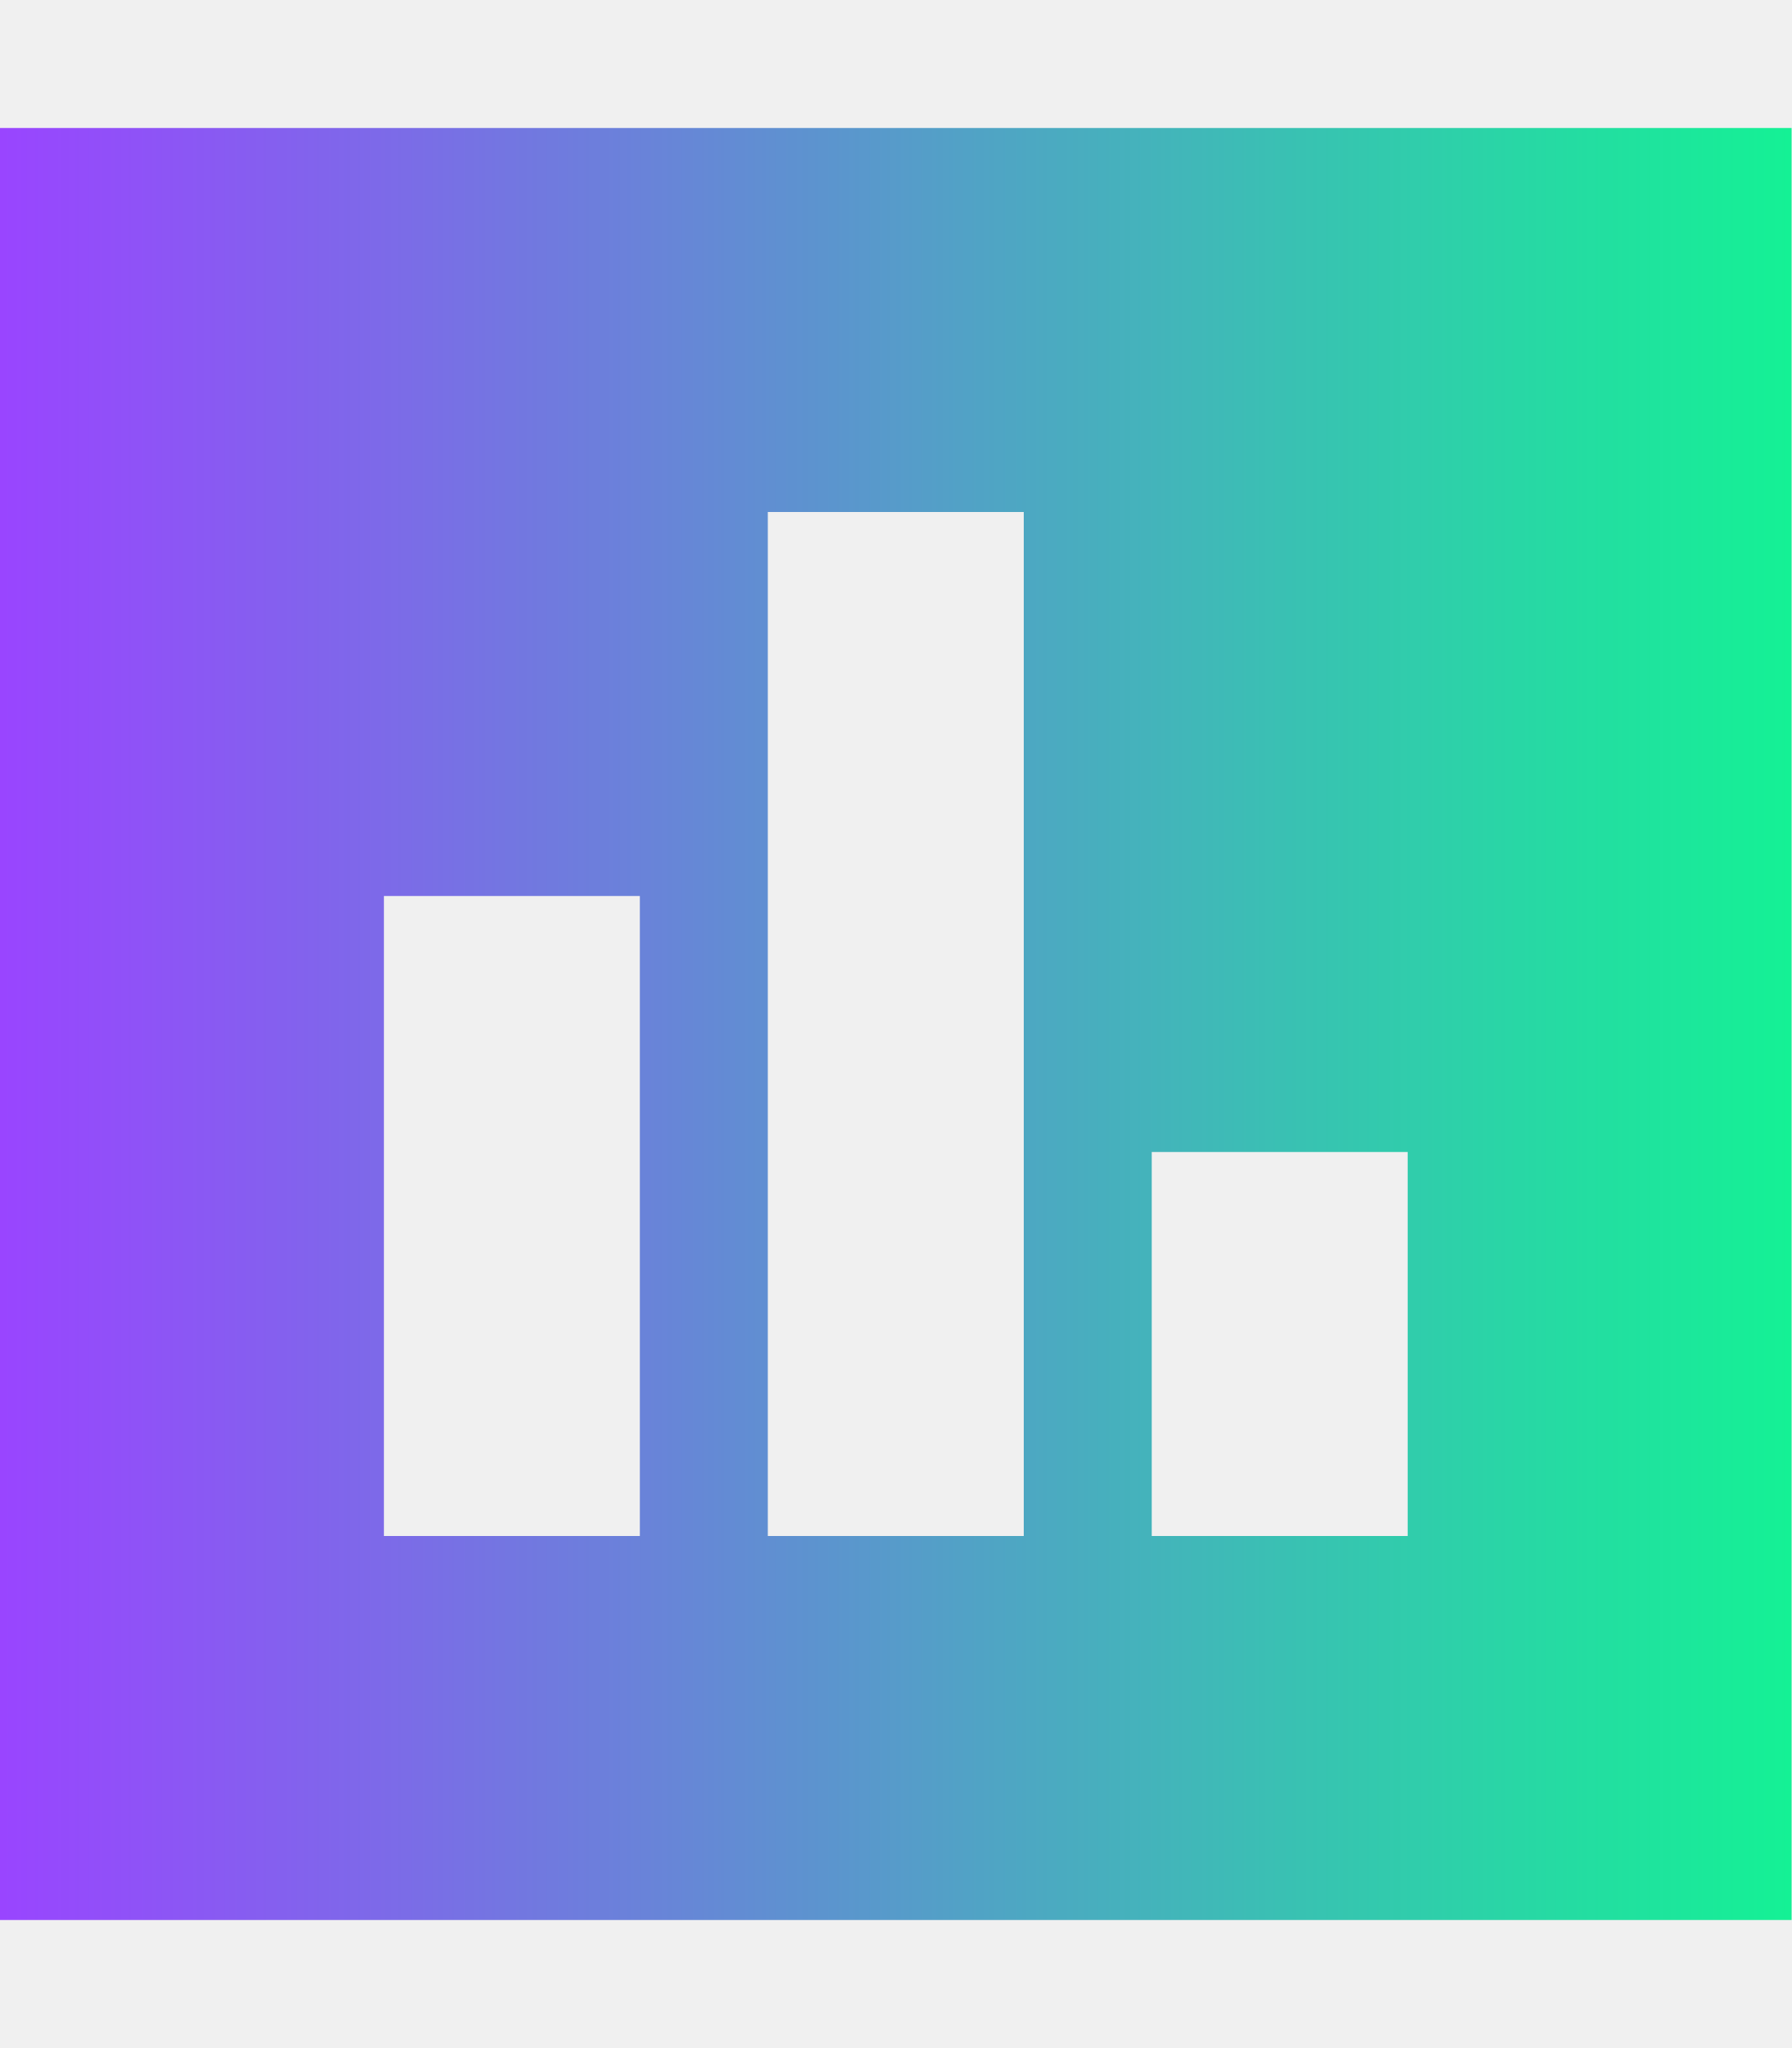
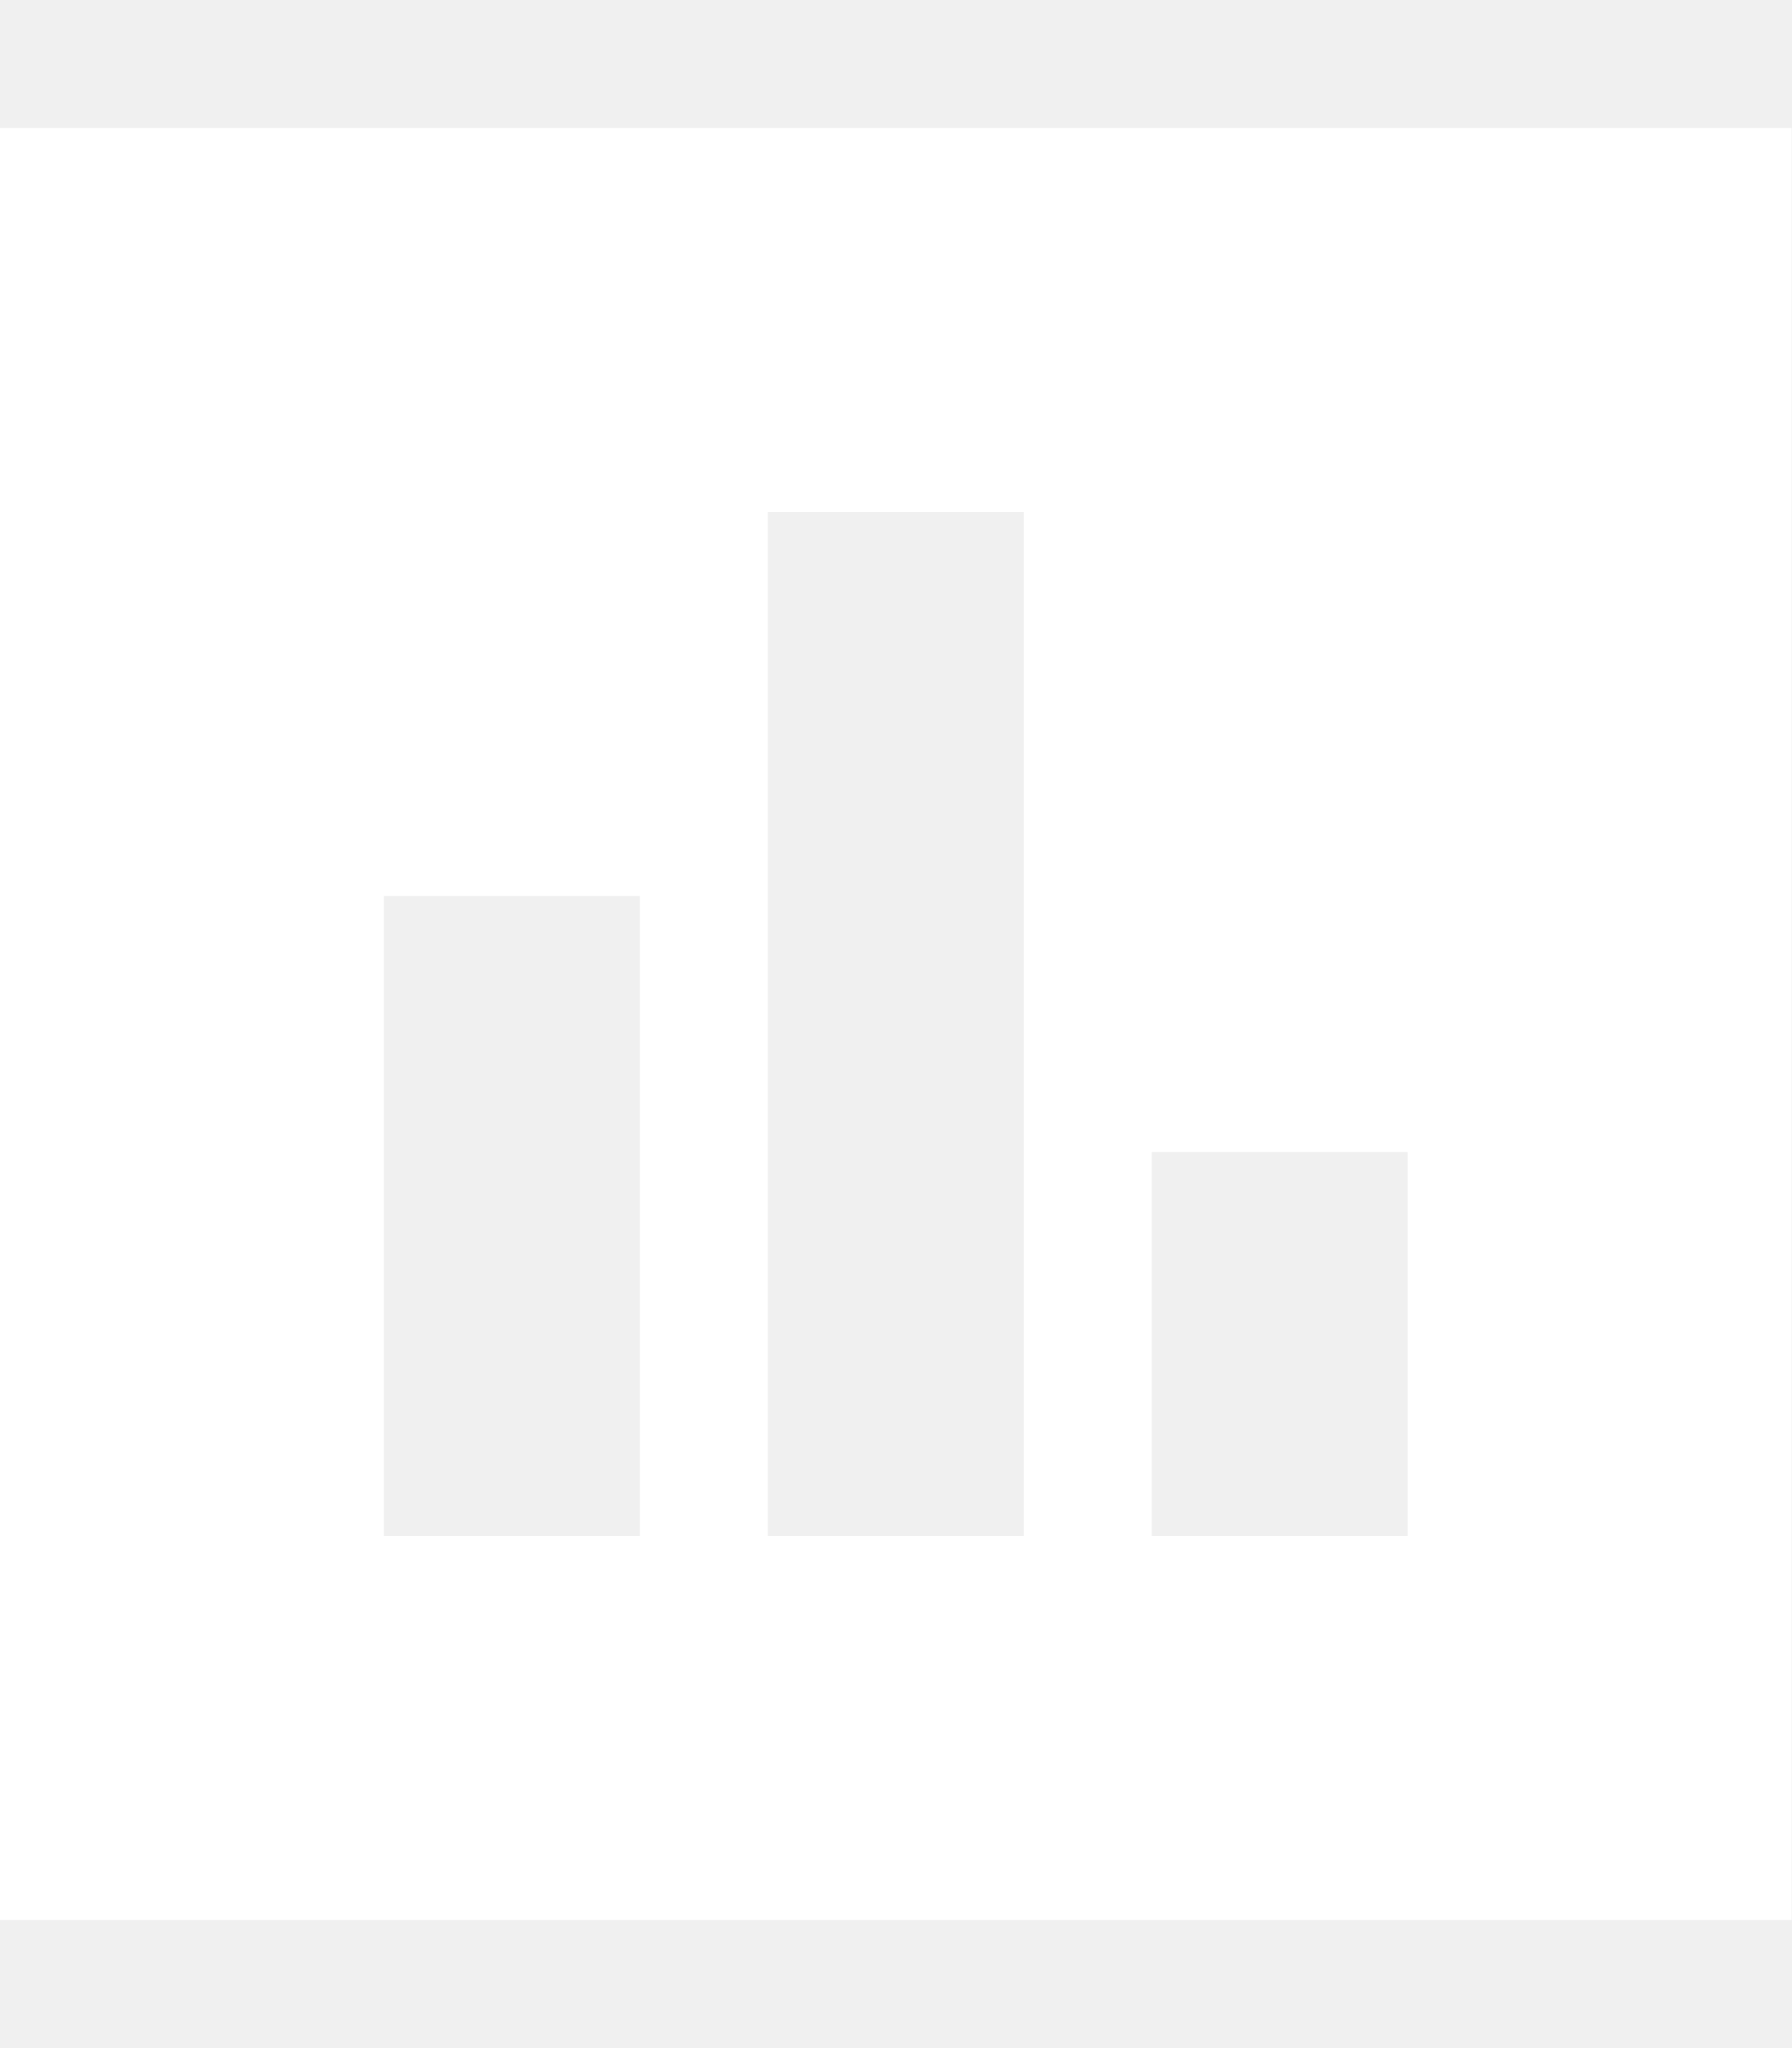
<svg xmlns="http://www.w3.org/2000/svg" viewBox="0 0 448 512">
  <defs>
    <linearGradient id="blue-green-gradient" x1="0%" y1="0%" x2="100%" y2="0%">
      <stop offset="0%" style="stop-color:#9945FF; stop-opacity:1" />
      <stop offset="100%" style="stop-color:#14F195; stop-opacity:1" />
    </linearGradient>
  </defs>
-   <path fill="url(#blue-green-gradient)" d="M448 32H0V480H448V32zM160 224V384H96V224h64zm32-96h64V384H192V128zM352 288v96H288V288h64z" />
+   <path fill="white" d="M448 32H0V480H448V32zM160 224V384H96V224h64zm32-96h64V384H192V128zM352 288v96H288V288h64z" />
</svg>
